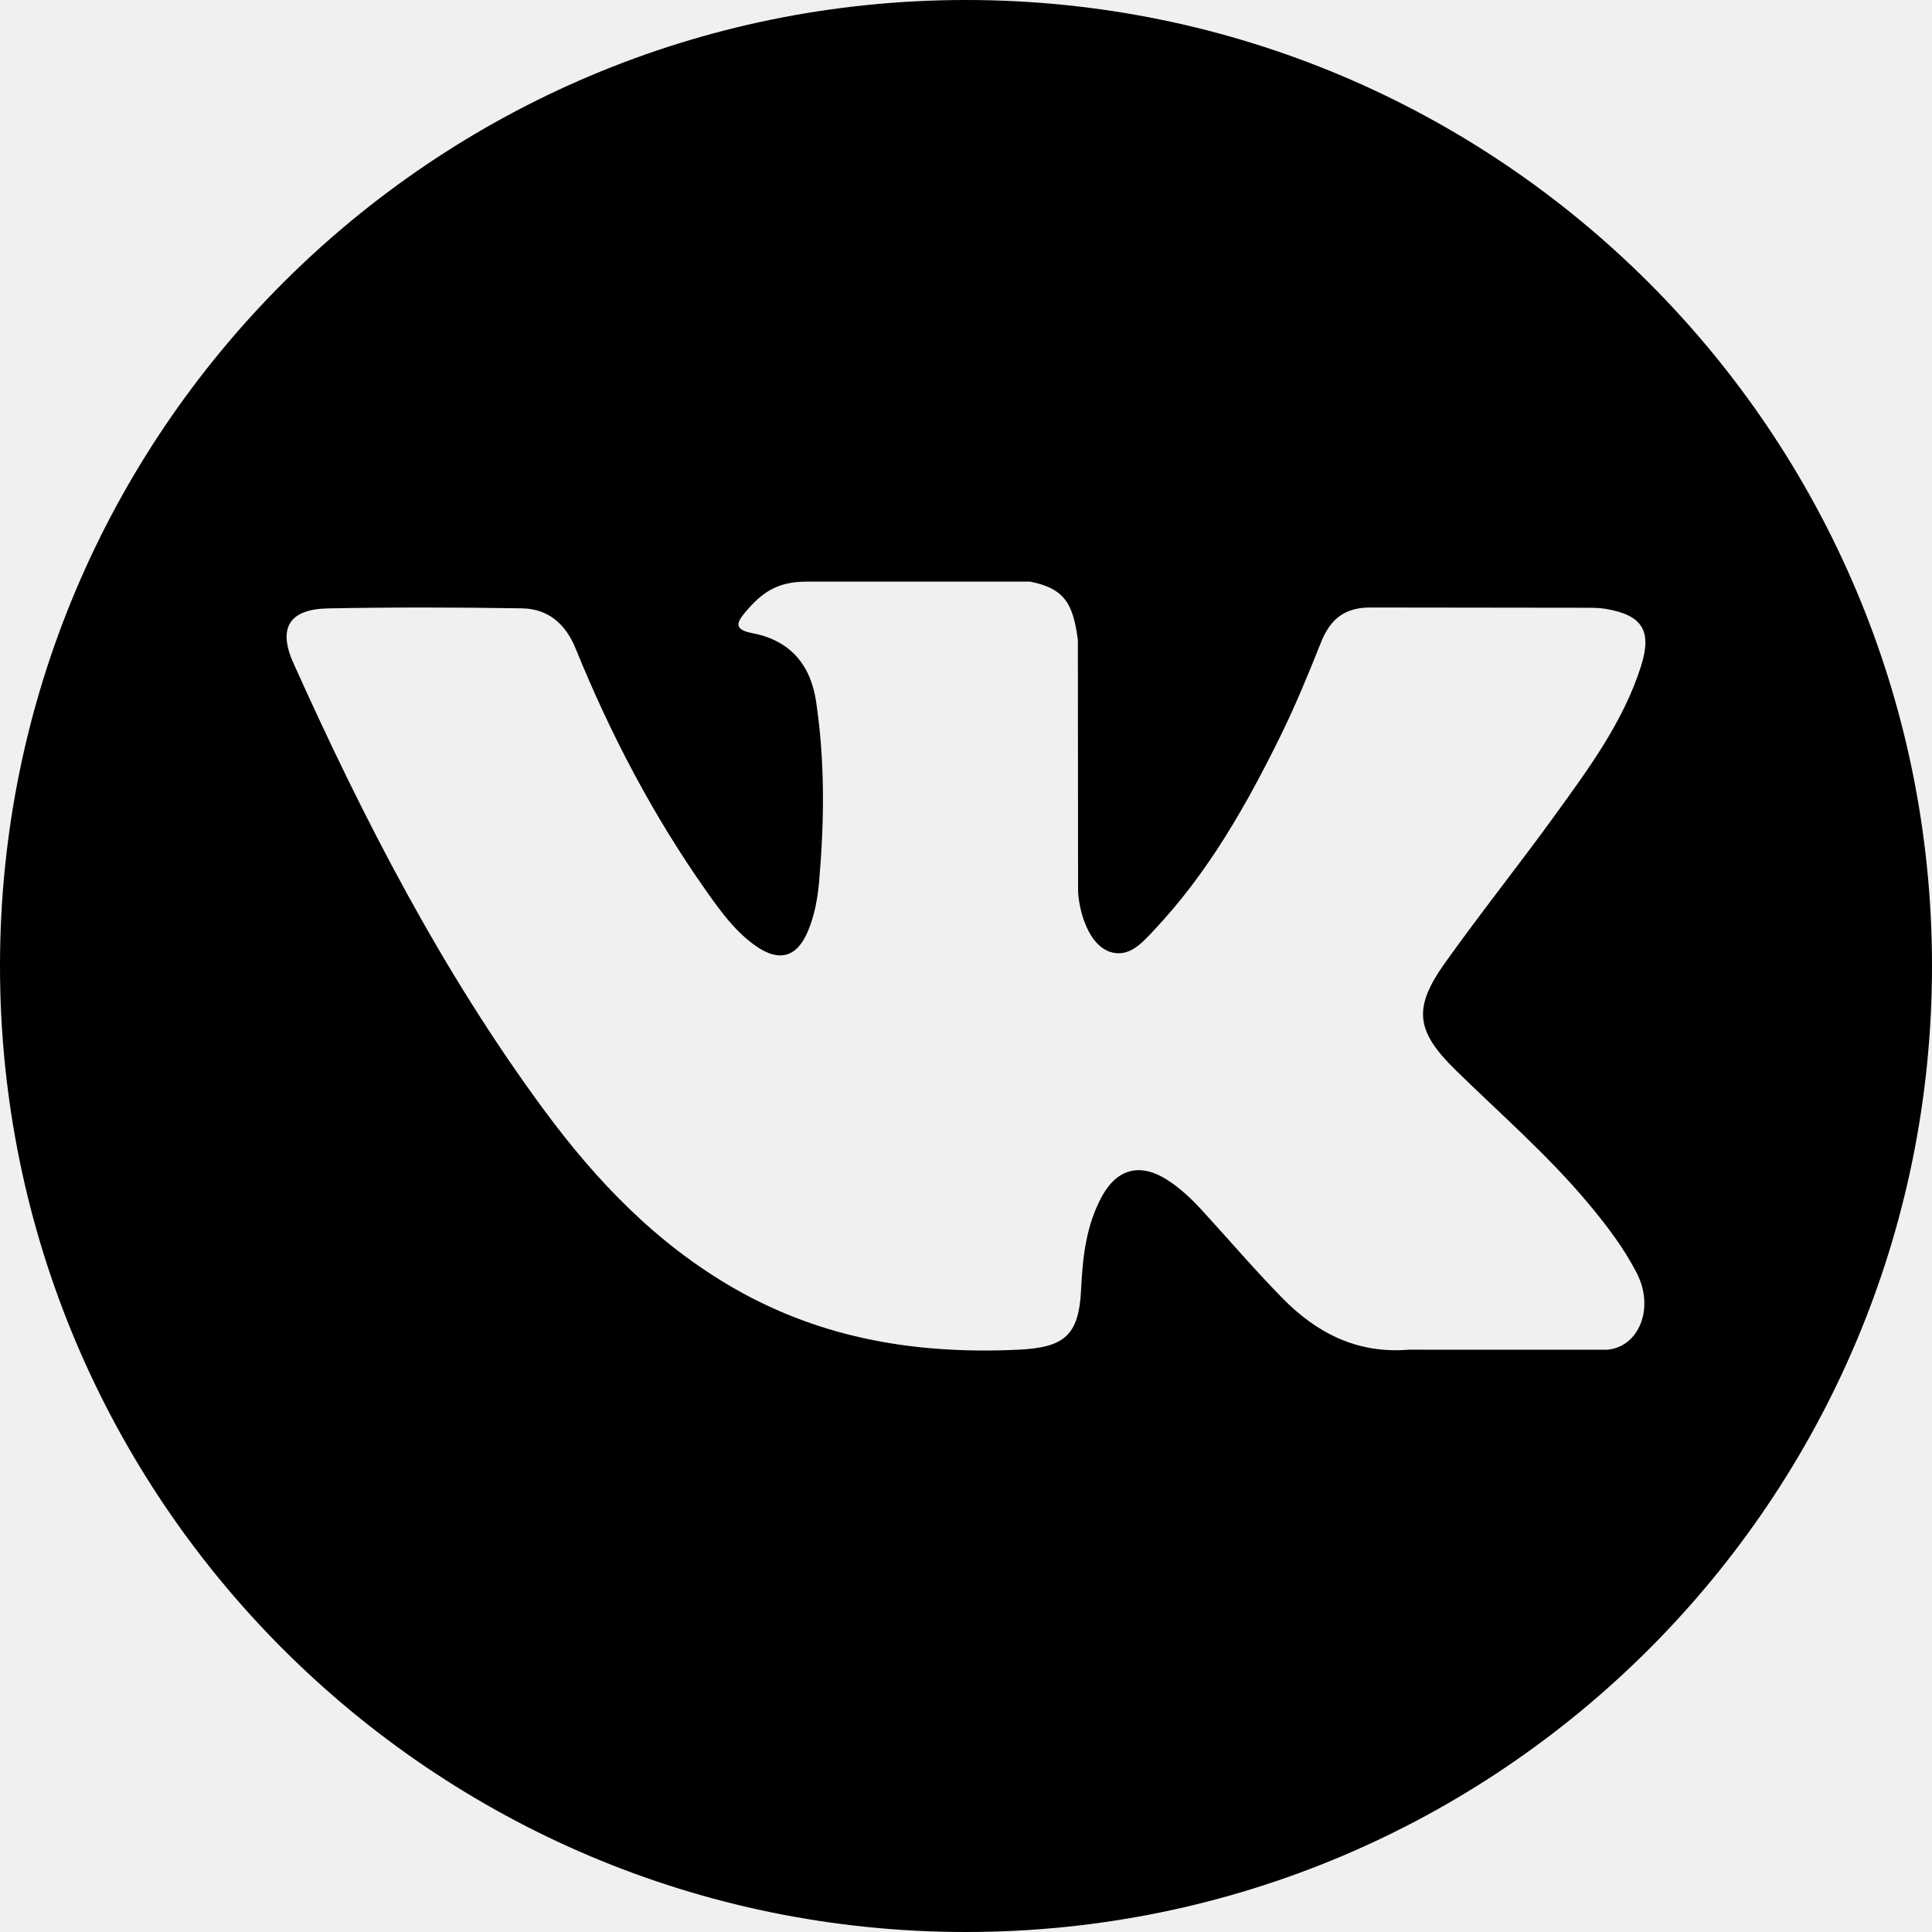
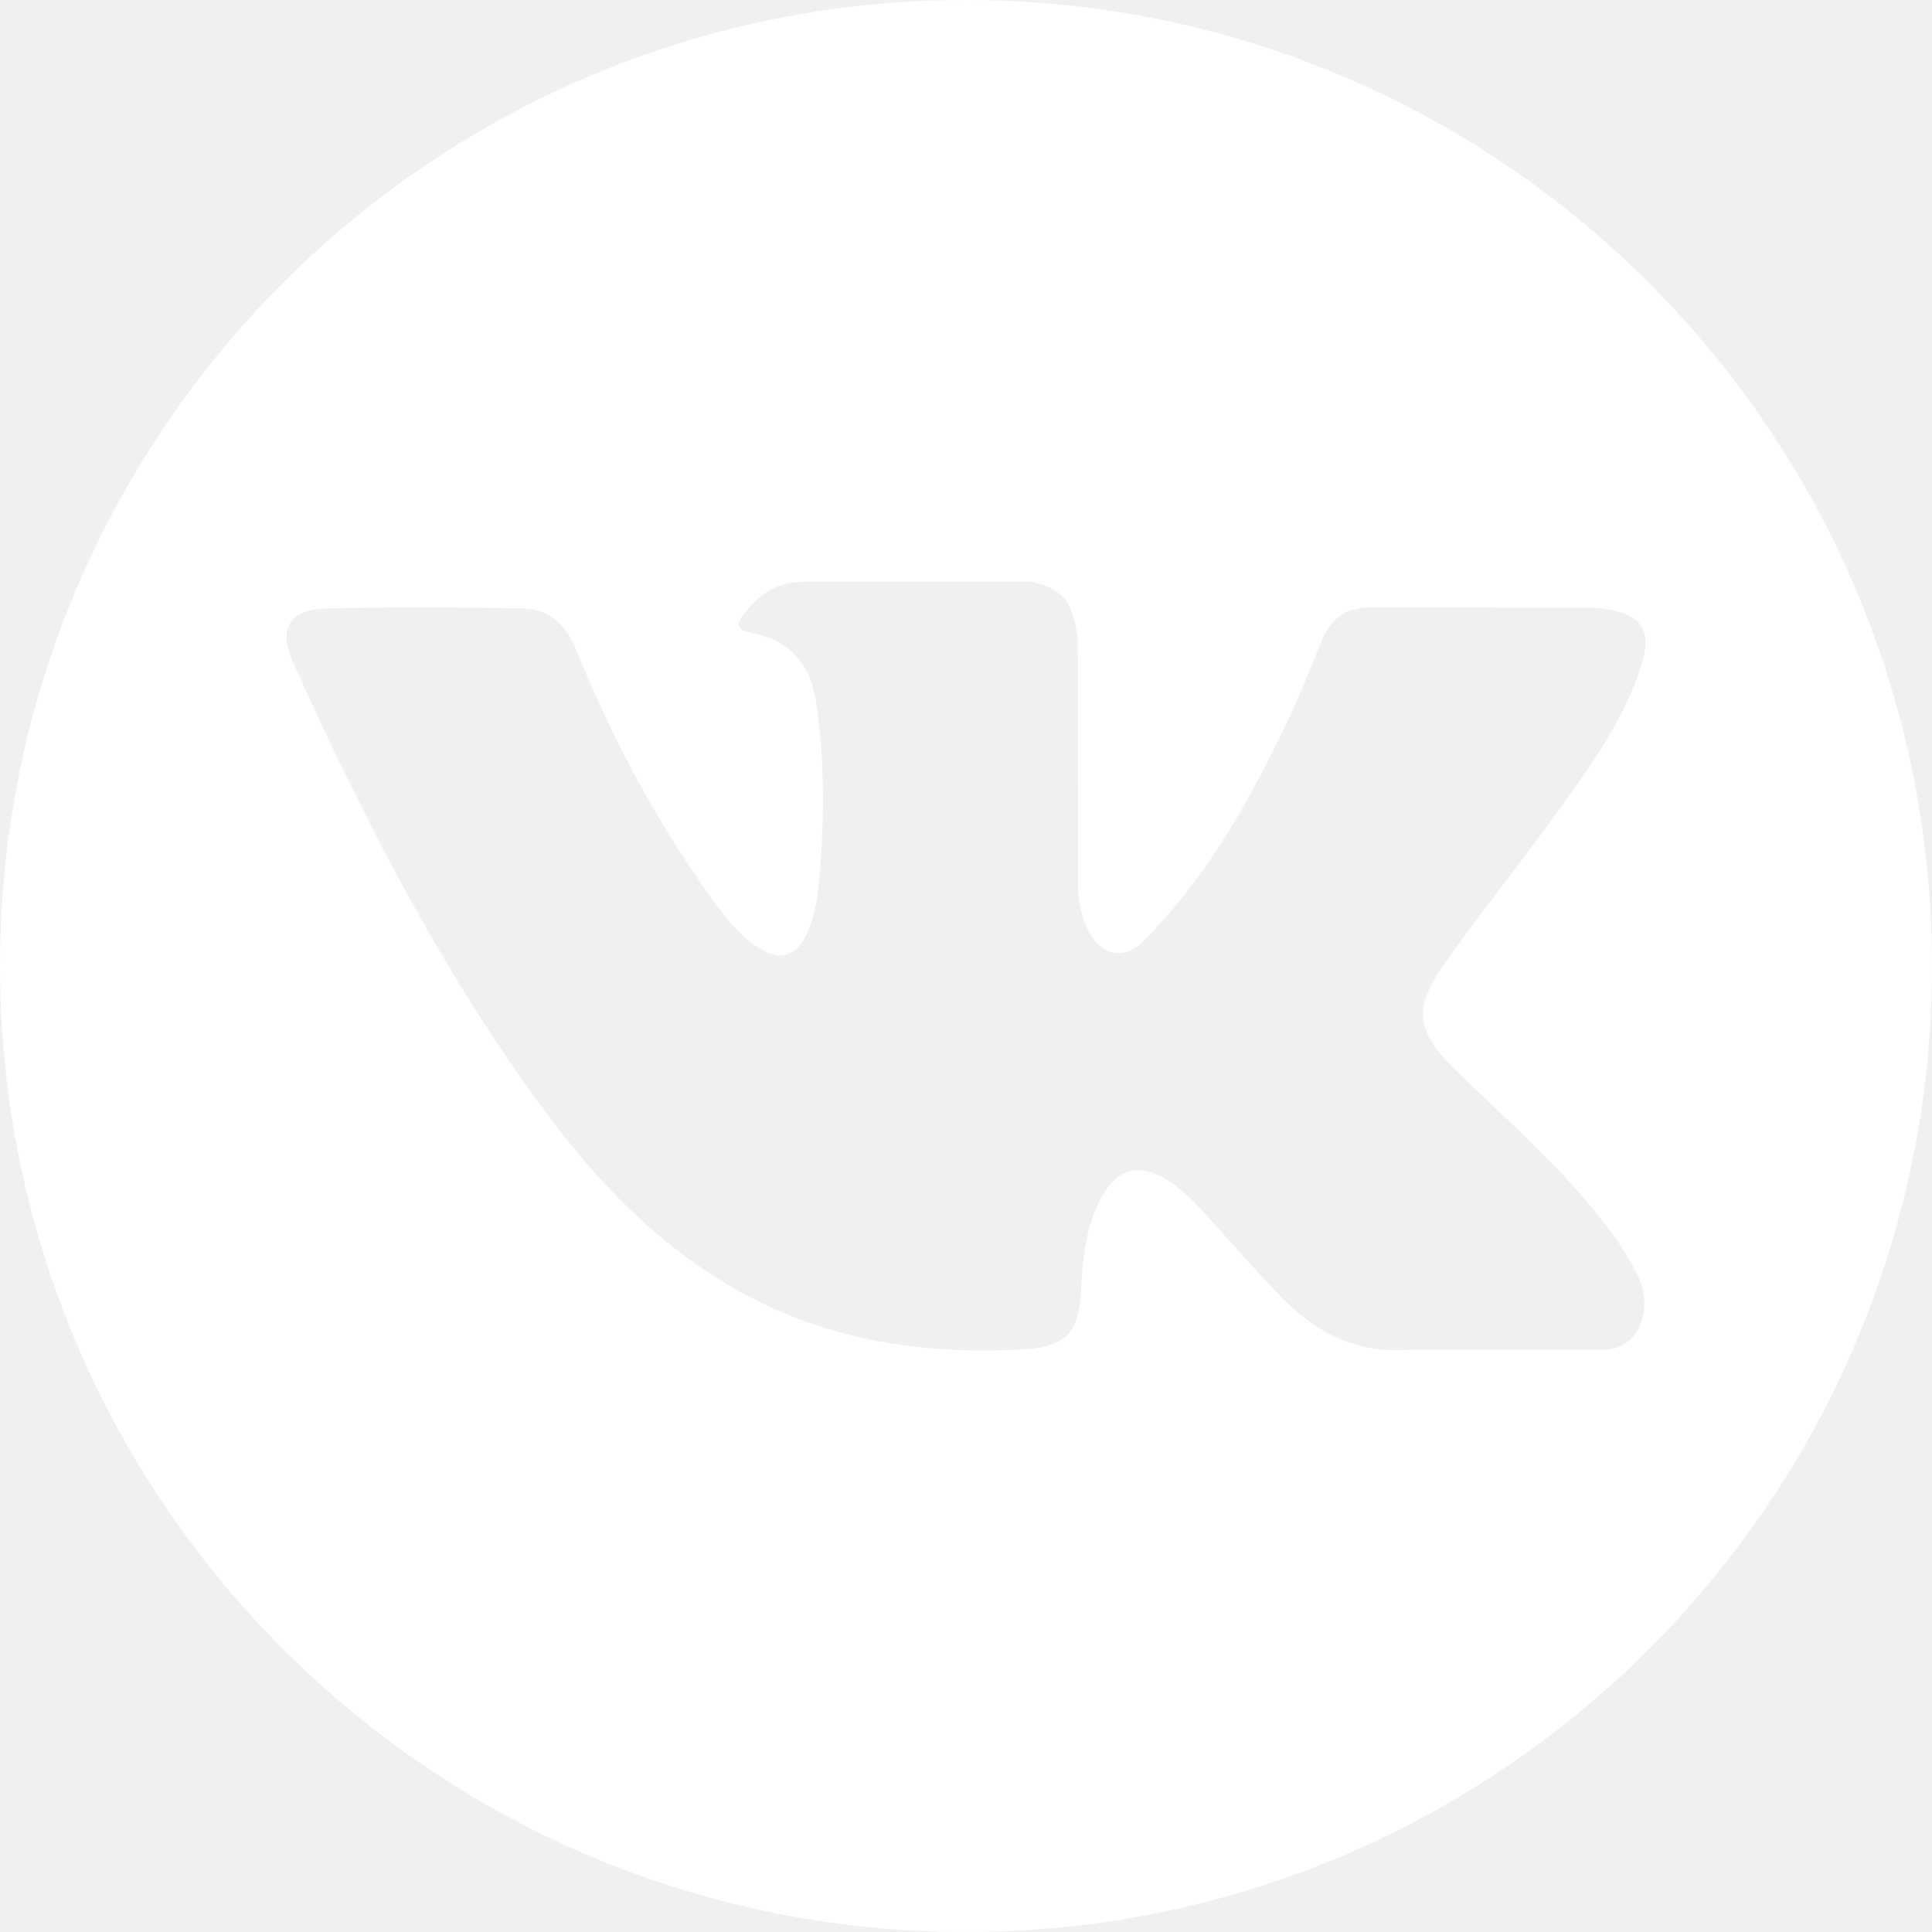
<svg xmlns="http://www.w3.org/2000/svg" version="1.1" id="Capa_1" x="0px" y="0px" width="97.75px" height="97.75px" viewBox="0 0 97.75 97.75" style="enable-background:new 0 0 97.75 97.75;" xml:space="preserve">
  <g>
-     <path d="M48.875,0C21.883,0,0,21.882,0,48.875S21.883,97.75,48.875,97.75S97.75,75.868,97.75,48.875S75.867,0,48.875,0z    M73.667,54.161c2.278,2.225,4.688,4.319,6.733,6.774c0.906,1.086,1.76,2.209,2.41,3.472c0.928,1.801,0.09,3.776-1.522,3.883   l-10.013-0.002c-2.586,0.214-4.644-0.829-6.379-2.597c-1.385-1.409-2.67-2.914-4.004-4.371c-0.545-0.598-1.119-1.161-1.803-1.604   c-1.365-0.888-2.551-0.616-3.333,0.81c-0.797,1.451-0.979,3.059-1.055,4.674c-0.109,2.361-0.821,2.978-3.19,3.089   c-5.062,0.237-9.865-0.531-14.329-3.083c-3.938-2.251-6.986-5.428-9.642-9.025c-5.172-7.012-9.133-14.708-12.692-22.625   c-0.801-1.783-0.215-2.737,1.752-2.774c3.268-0.063,6.536-0.055,9.804-0.003c1.33,0.021,2.21,0.782,2.721,2.037   c1.766,4.345,3.931,8.479,6.644,12.313c0.723,1.021,1.461,2.039,2.512,2.76c1.16,0.796,2.044,0.533,2.591-0.762   c0.35-0.823,0.501-1.703,0.577-2.585c0.26-3.021,0.291-6.041-0.159-9.05c-0.28-1.883-1.339-3.099-3.216-3.455   c-0.956-0.181-0.816-0.535-0.351-1.081c0.807-0.944,1.563-1.528,3.074-1.528l11.313-0.002c1.783,0.35,2.183,1.15,2.425,2.946   l0.01,12.572c-0.021,0.695,0.349,2.755,1.597,3.21c1,0.33,1.66-0.472,2.258-1.105c2.713-2.879,4.646-6.277,6.377-9.794   c0.764-1.551,1.423-3.156,2.063-4.764c0.476-1.189,1.216-1.774,2.558-1.754l10.894,0.013c0.321,0,0.647,0.003,0.965,0.058   c1.836,0.314,2.339,1.104,1.771,2.895c-0.894,2.814-2.631,5.158-4.329,7.508c-1.82,2.516-3.761,4.944-5.563,7.471   C71.48,50.992,71.611,52.155,73.667,54.161z" />
+     <path d="M48.875,0C21.883,0,0,21.882,0,48.875S21.883,97.75,48.875,97.75S97.75,75.868,97.75,48.875S75.867,0,48.875,0z    M73.667,54.161c2.278,2.225,4.688,4.319,6.733,6.774c0.906,1.086,1.76,2.209,2.41,3.472c0.928,1.801,0.09,3.776-1.522,3.883   l-10.013-0.002c-2.586,0.214-4.644-0.829-6.379-2.597c-1.385-1.409-2.67-2.914-4.004-4.371c-0.545-0.598-1.119-1.161-1.803-1.604   c-1.365-0.888-2.551-0.616-3.333,0.81c-0.797,1.451-0.979,3.059-1.055,4.674c-0.109,2.361-0.821,2.978-3.19,3.089   c-5.062,0.237-9.865-0.531-14.329-3.083c-3.938-2.251-6.986-5.428-9.642-9.025c-5.172-7.012-9.133-14.708-12.692-22.625   c-0.801-1.783-0.215-2.737,1.752-2.774c3.268-0.063,6.536-0.055,9.804-0.003c1.33,0.021,2.21,0.782,2.721,2.037   c1.766,4.345,3.931,8.479,6.644,12.313c0.723,1.021,1.461,2.039,2.512,2.76c1.16,0.796,2.044,0.533,2.591-0.762   c0.35-0.823,0.501-1.703,0.577-2.585c0.26-3.021,0.291-6.041-0.159-9.05c-0.28-1.883-1.339-3.099-3.216-3.455   c-0.956-0.181-0.816-0.535-0.351-1.081c0.807-0.944,1.563-1.528,3.074-1.528l11.313-0.002c1.783,0.35,2.183,1.15,2.425,2.946   l0.01,12.572c-0.021,0.695,0.349,2.755,1.597,3.21c1,0.33,1.66-0.472,2.258-1.105c2.713-2.879,4.646-6.277,6.377-9.794   c0.764-1.551,1.423-3.156,2.063-4.764c0.476-1.189,1.216-1.774,2.558-1.754l10.894,0.013c0.321,0,0.647,0.003,0.965,0.058   c1.836,0.314,2.339,1.104,1.771,2.895c-0.894,2.814-2.631,5.158-4.329,7.508c-1.82,2.516-3.761,4.944-5.563,7.471   C71.48,50.992,71.611,52.155,73.667,54.161z" fill="#fff" />
  </g>
  <g>
</g>
  <g>
</g>
  <g>
</g>
  <g>
</g>
  <g>
</g>
  <g>
</g>
  <g>
</g>
  <g>
</g>
  <g>
</g>
  <g>
</g>
  <g>
</g>
  <g>
</g>
  <g>
</g>
  <g>
</g>
  <g>
</g>
</svg>
